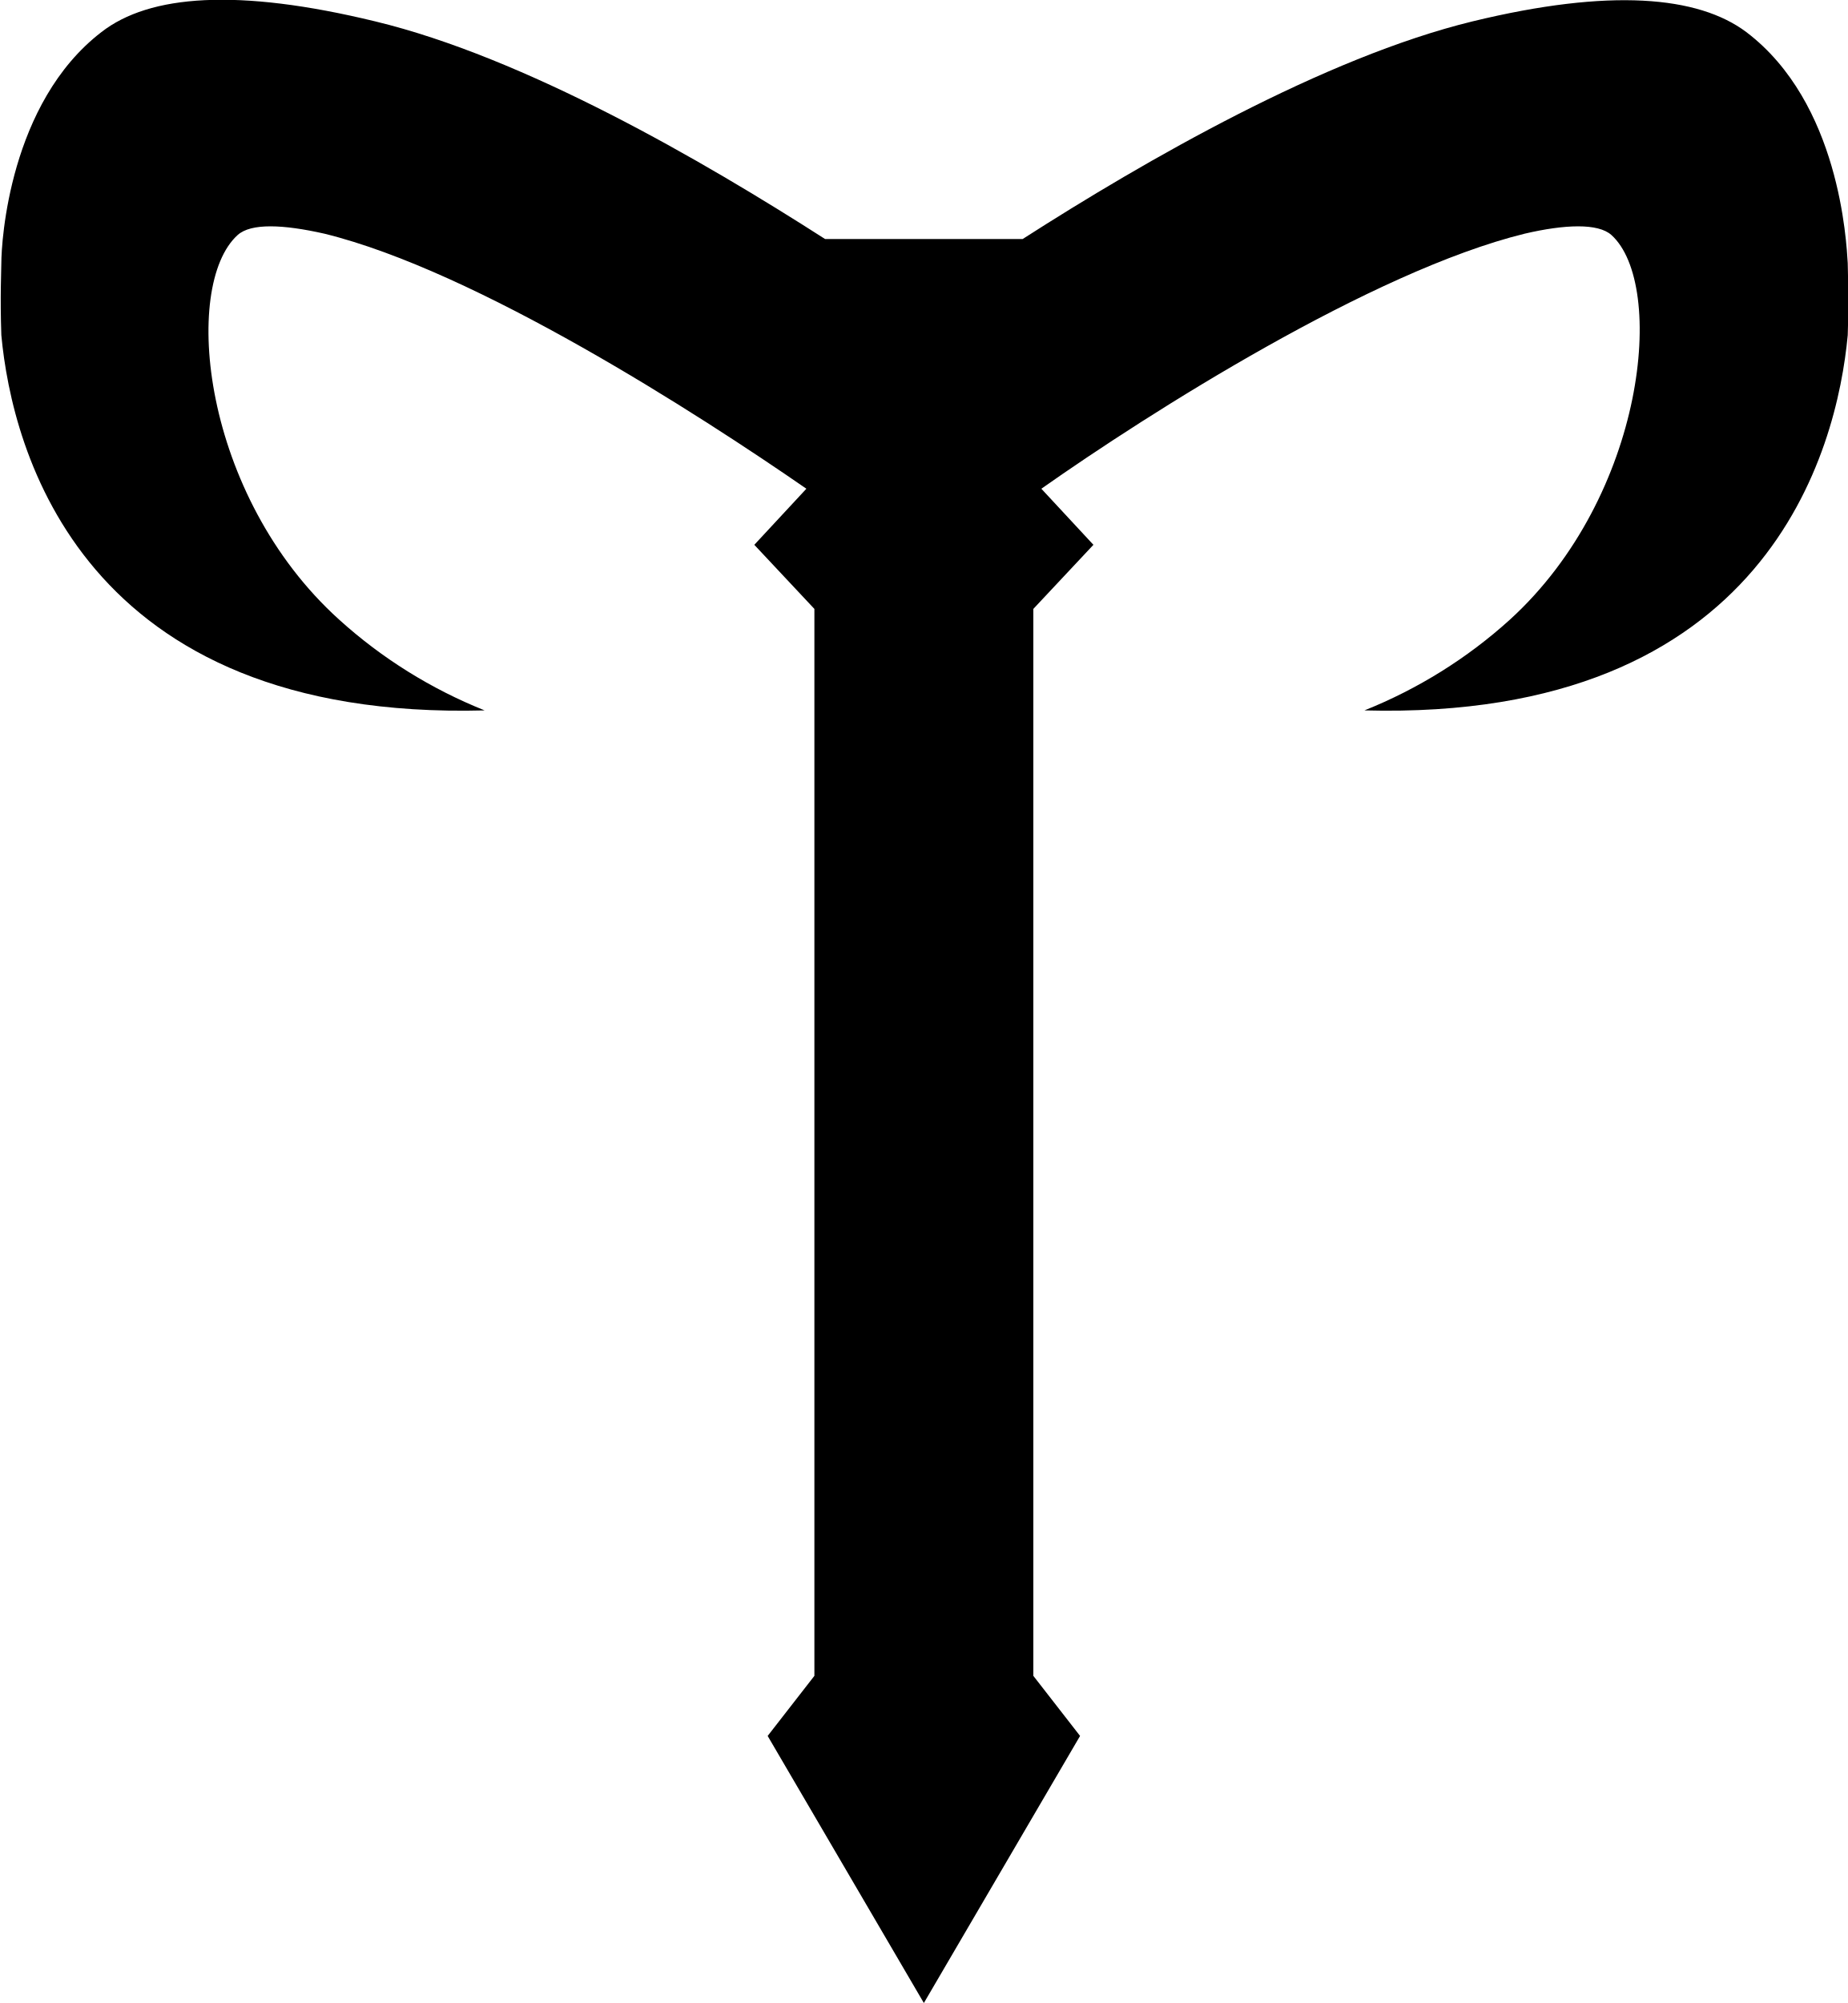
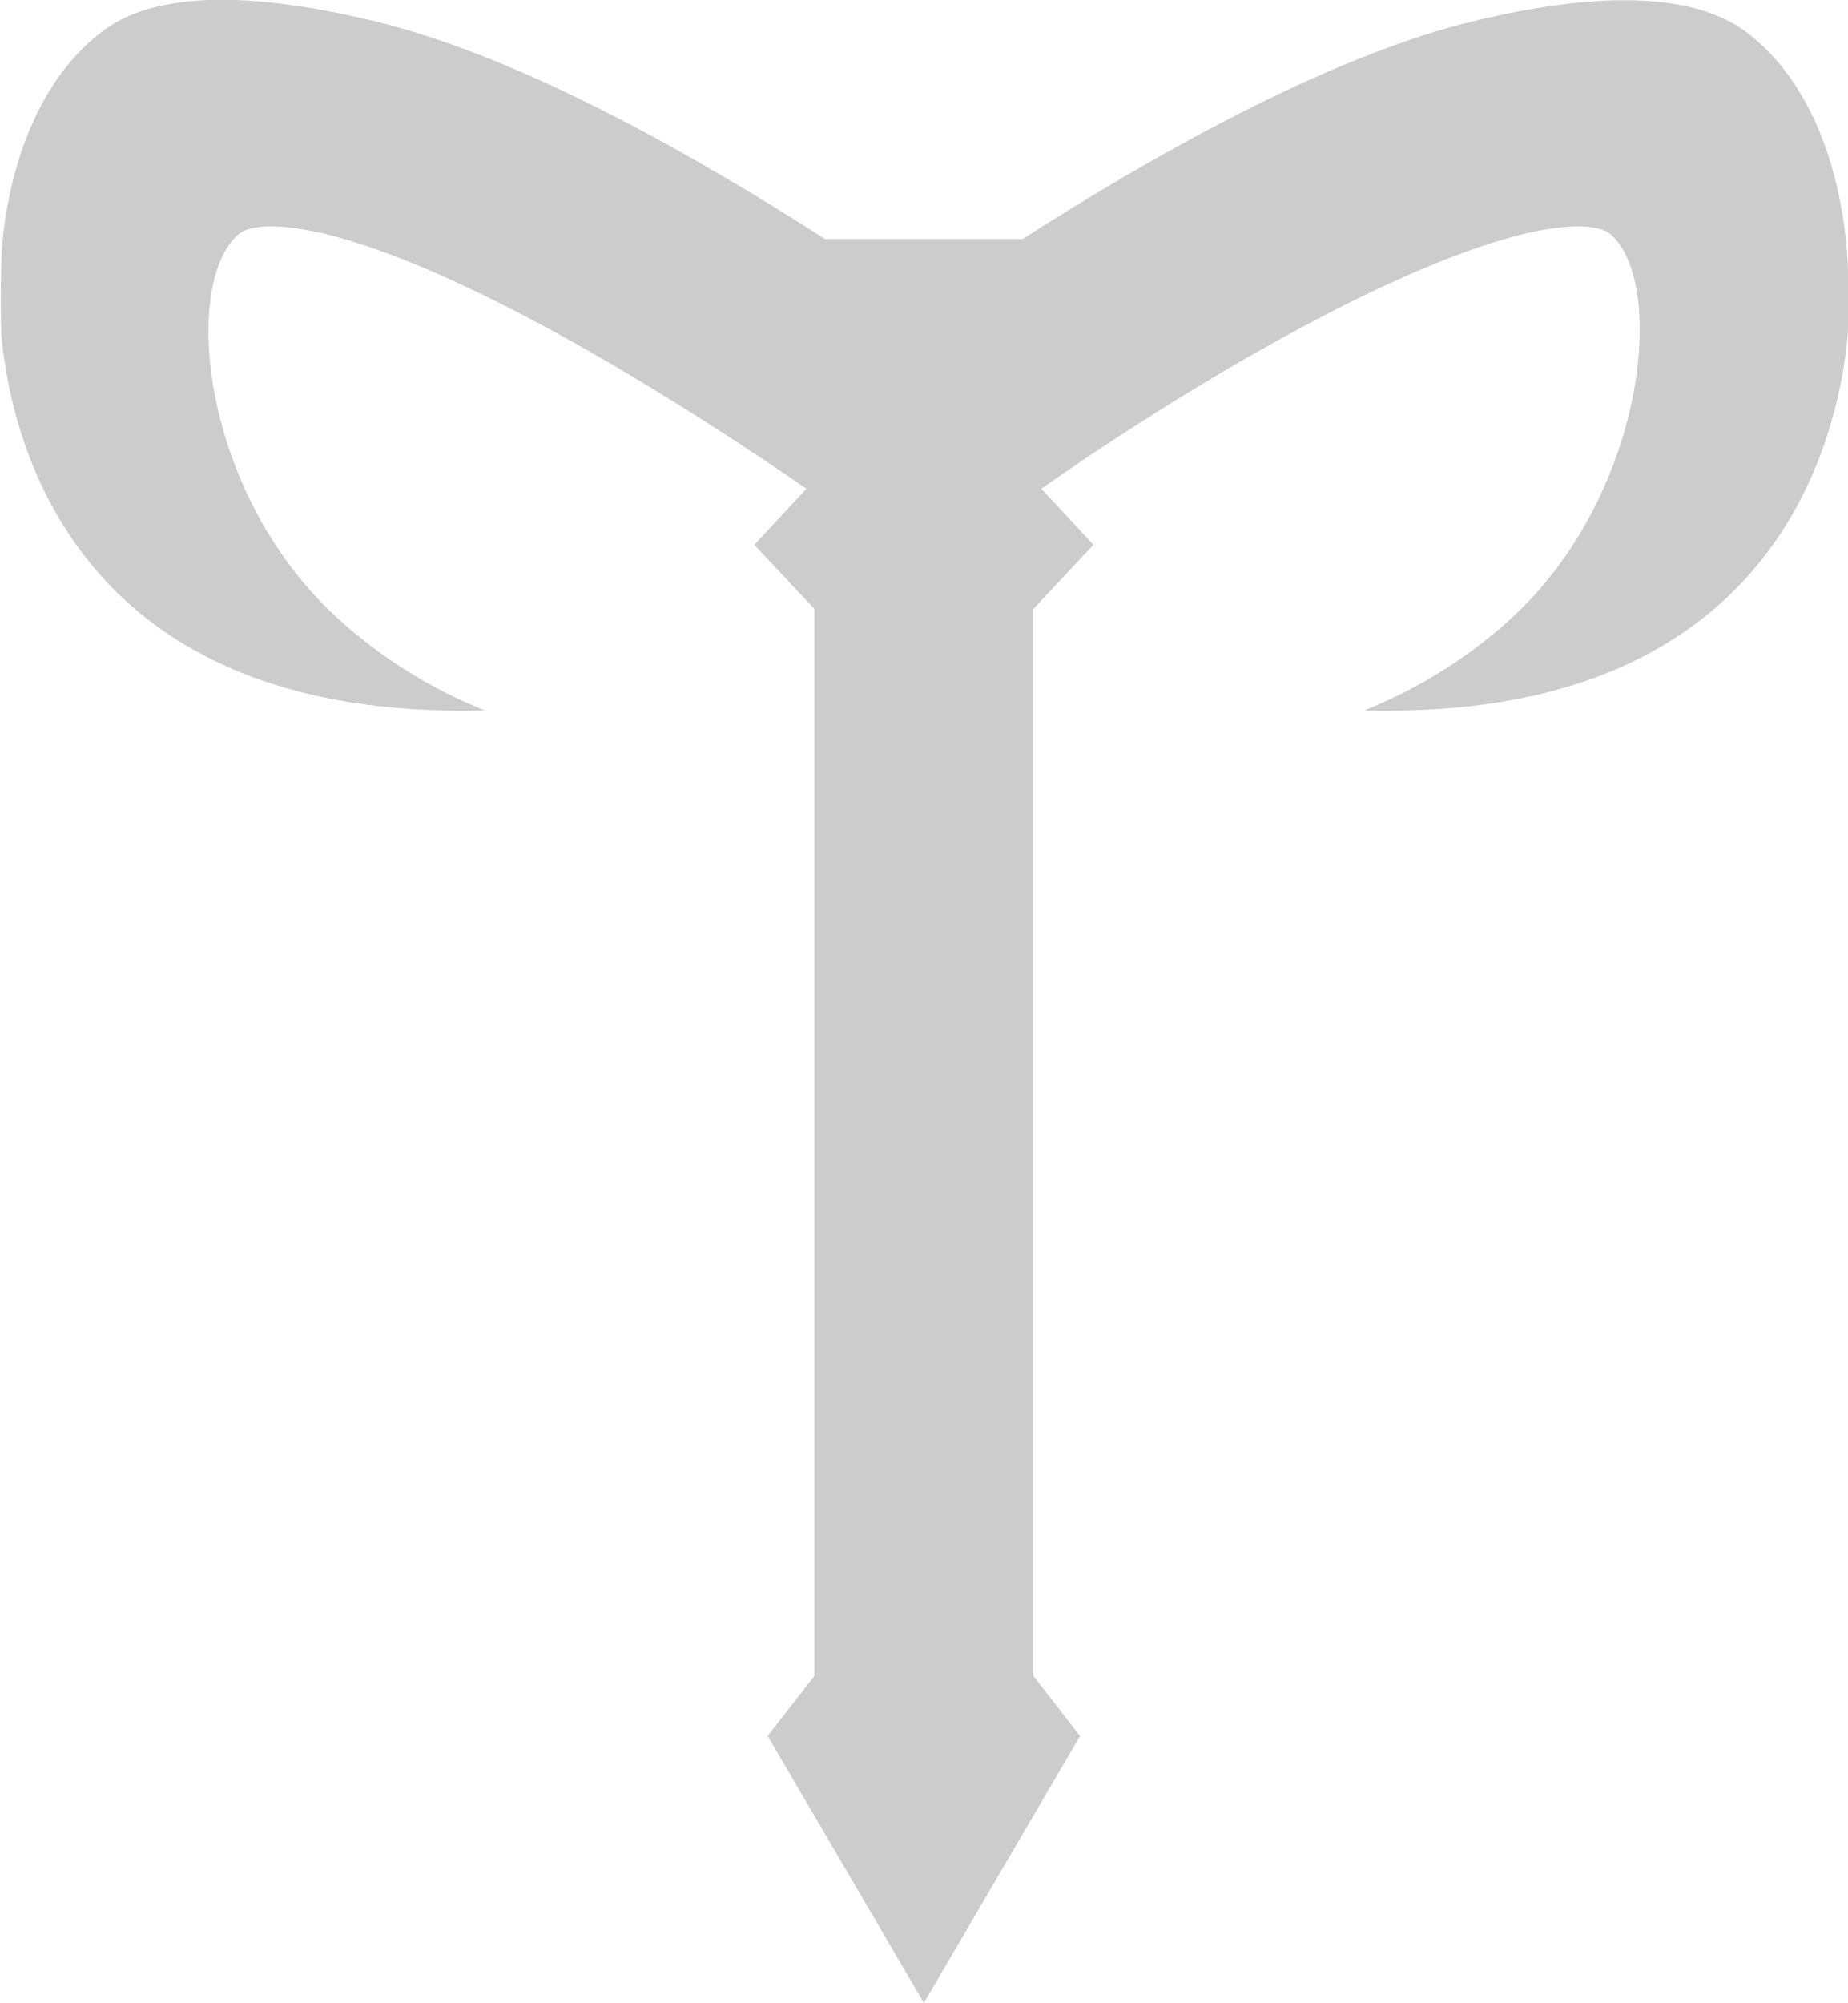
<svg xmlns="http://www.w3.org/2000/svg" version="1.1" id="Layer_1" x="0px" y="0px" viewBox="0 0 138.4 150" style="enable-background:new 0 0 138.4 150;" xml:space="preserve">
-   <g id="Layer_2_1_">
+   <g fill="#cccccc" id="Layer_2_1_">
    <g id="Layer_1-2">
      <path d="M138.4,19.7c-0.1-1.6-0.6-12-7.6-17.3c-3.6-2.7-10.2-3.3-20.5-0.8C99.2,4.3,85.8,12,76.6,17.9H61.8    C52.6,12,39.3,4.3,28.1,1.6c-10.3-2.5-16.9-2-20.5,0.8C0.7,7.7,0.1,18.1,0.1,19.7c0,0.5-0.1,2.5,0,5.4c0.8,8.6,6,28.9,36.2,28.1    c-4-1.6-7.7-3.9-10.9-6.8c-10.3-9.3-11.8-25-7.6-28.8c1-0.9,3.4-0.8,6.5-0.1C35.7,20.3,52.3,31,60.4,36.6l-3.9,4.2l4.5,4.8v79.9    l-3.5,4.5l11.7,20l11.7-20l-3.5-4.5V45.6l4.5-4.8l0,0L78,36.6c8.1-5.7,24.8-16.3,36.2-19.1c3-0.7,5.5-0.8,6.5,0.1    c4.1,3.7,2.6,19.5-7.6,28.8c-3.2,2.9-6.9,5.2-10.9,6.8c30.2,0.8,35.4-19.5,36.2-28.1C138.5,22.2,138.4,20.2,138.4,19.7z" />
    </g>
  </g>
</svg>
